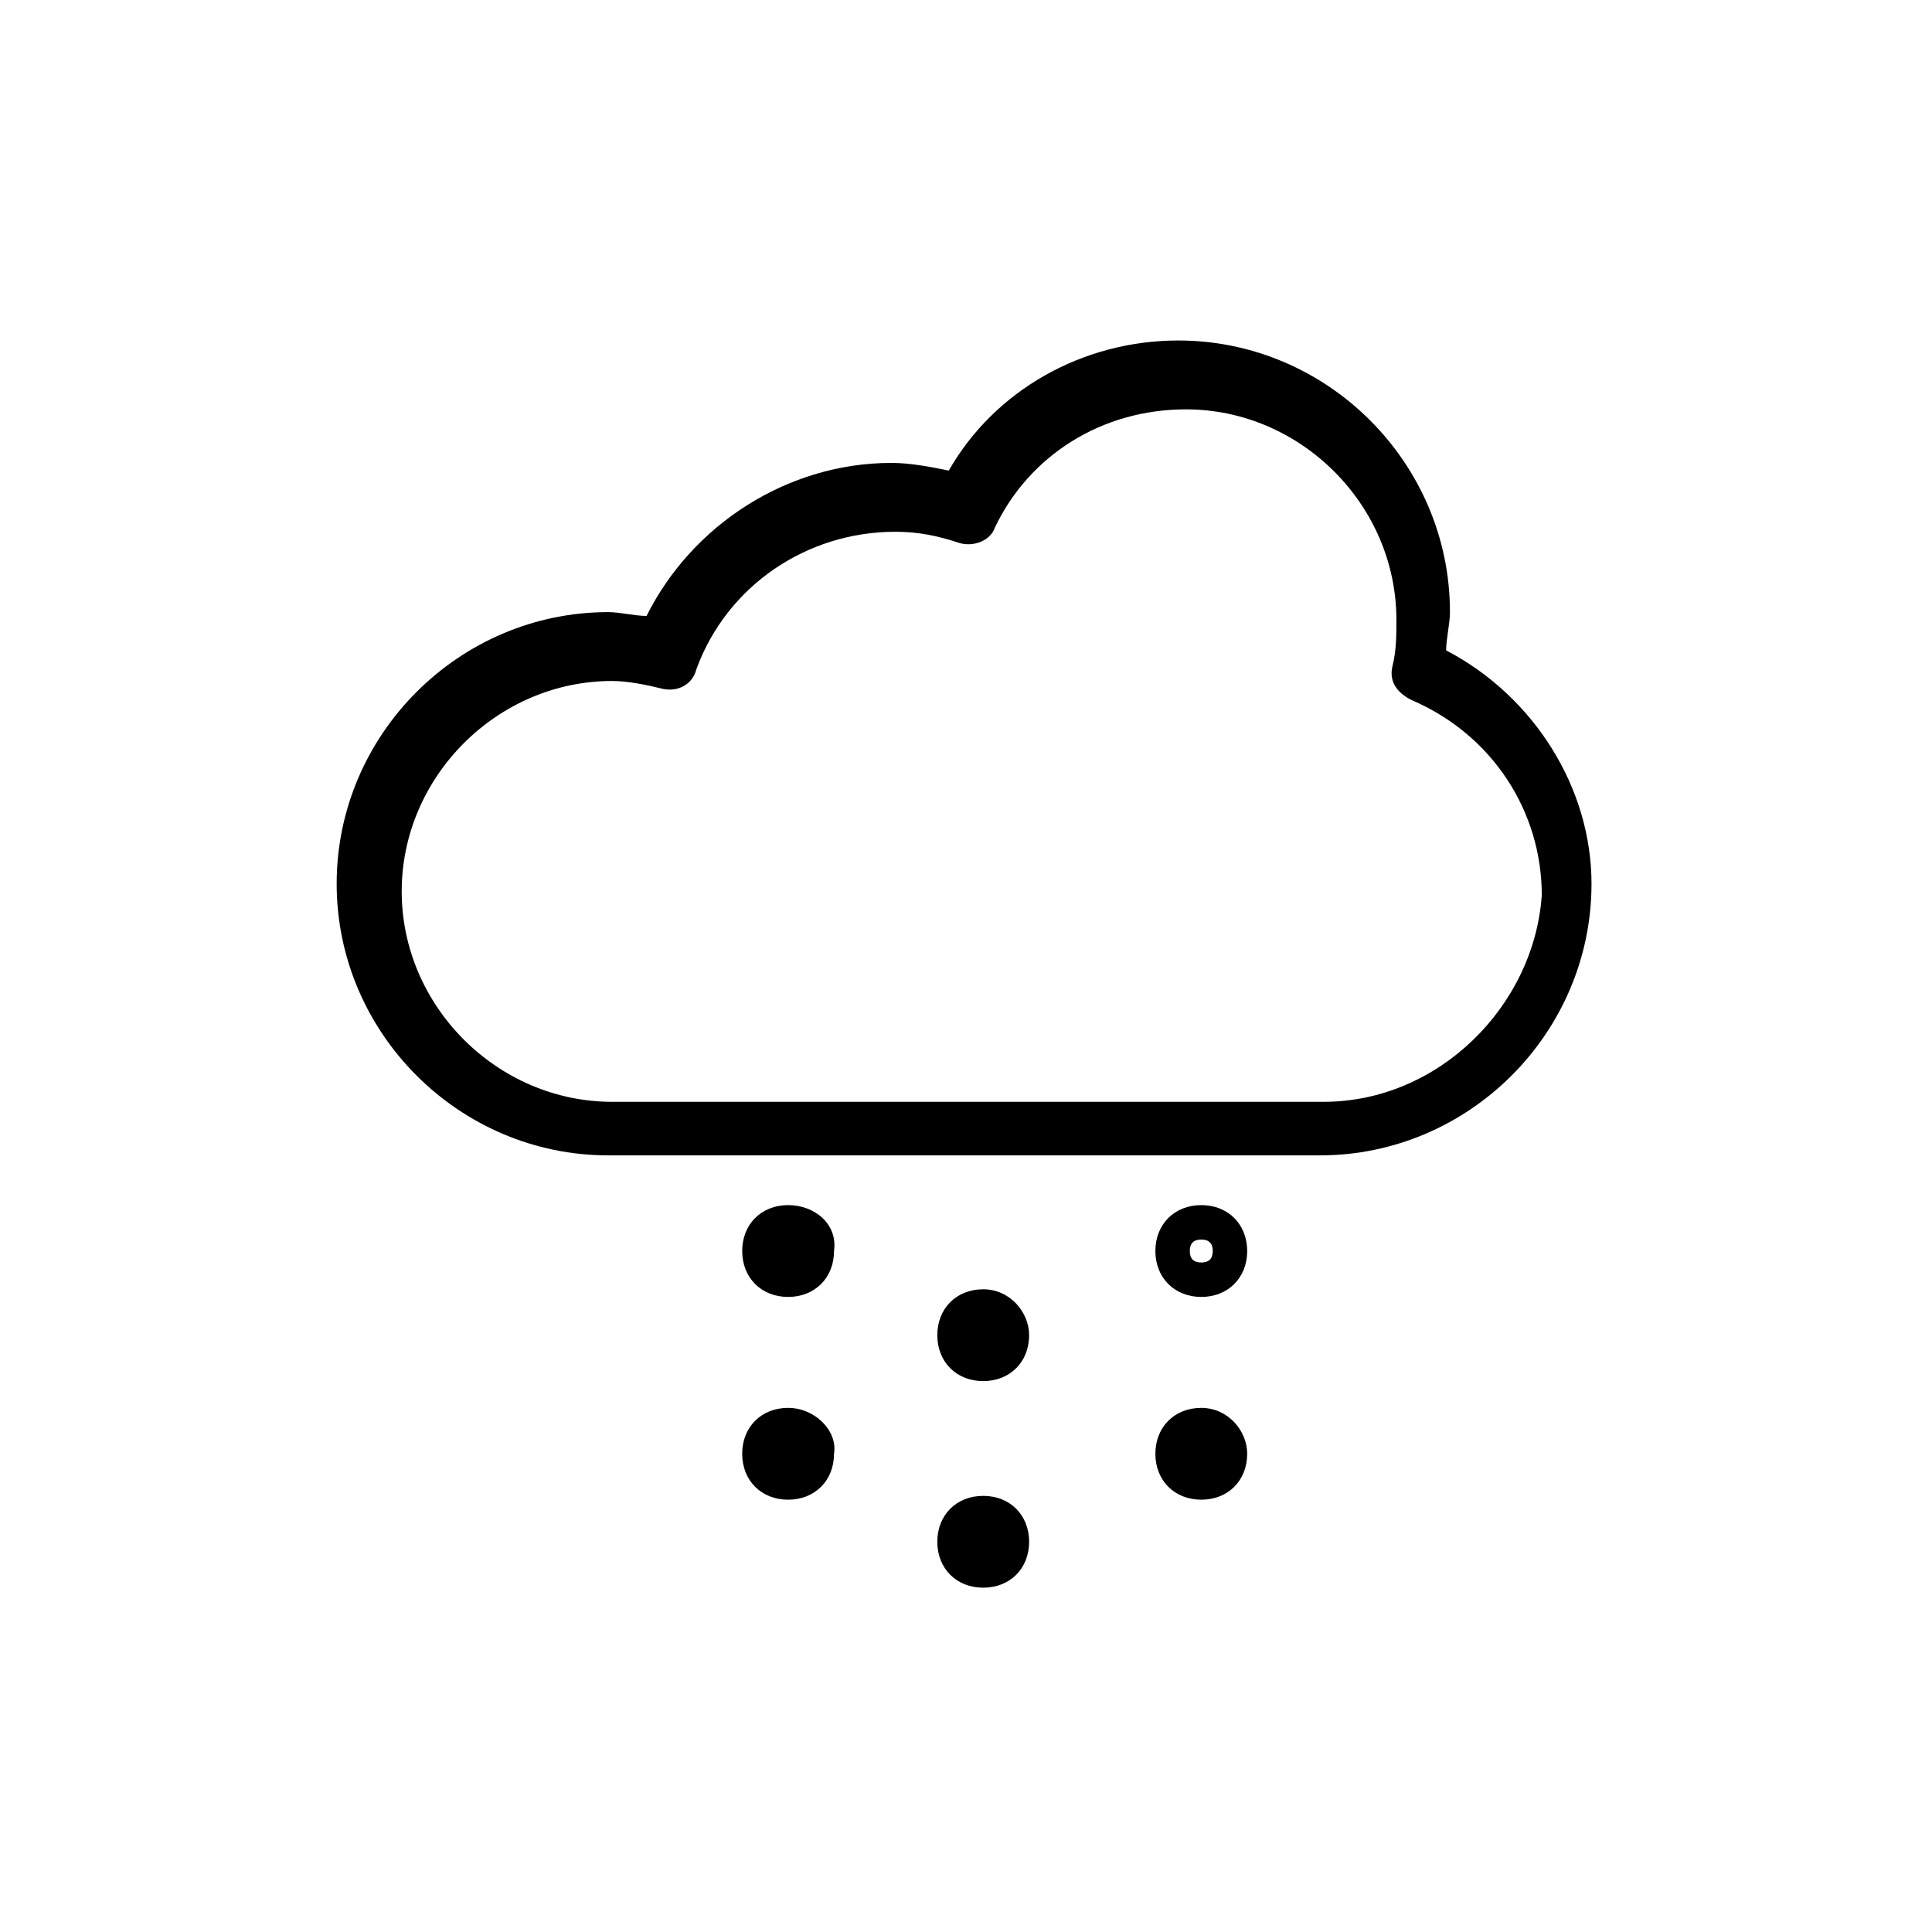
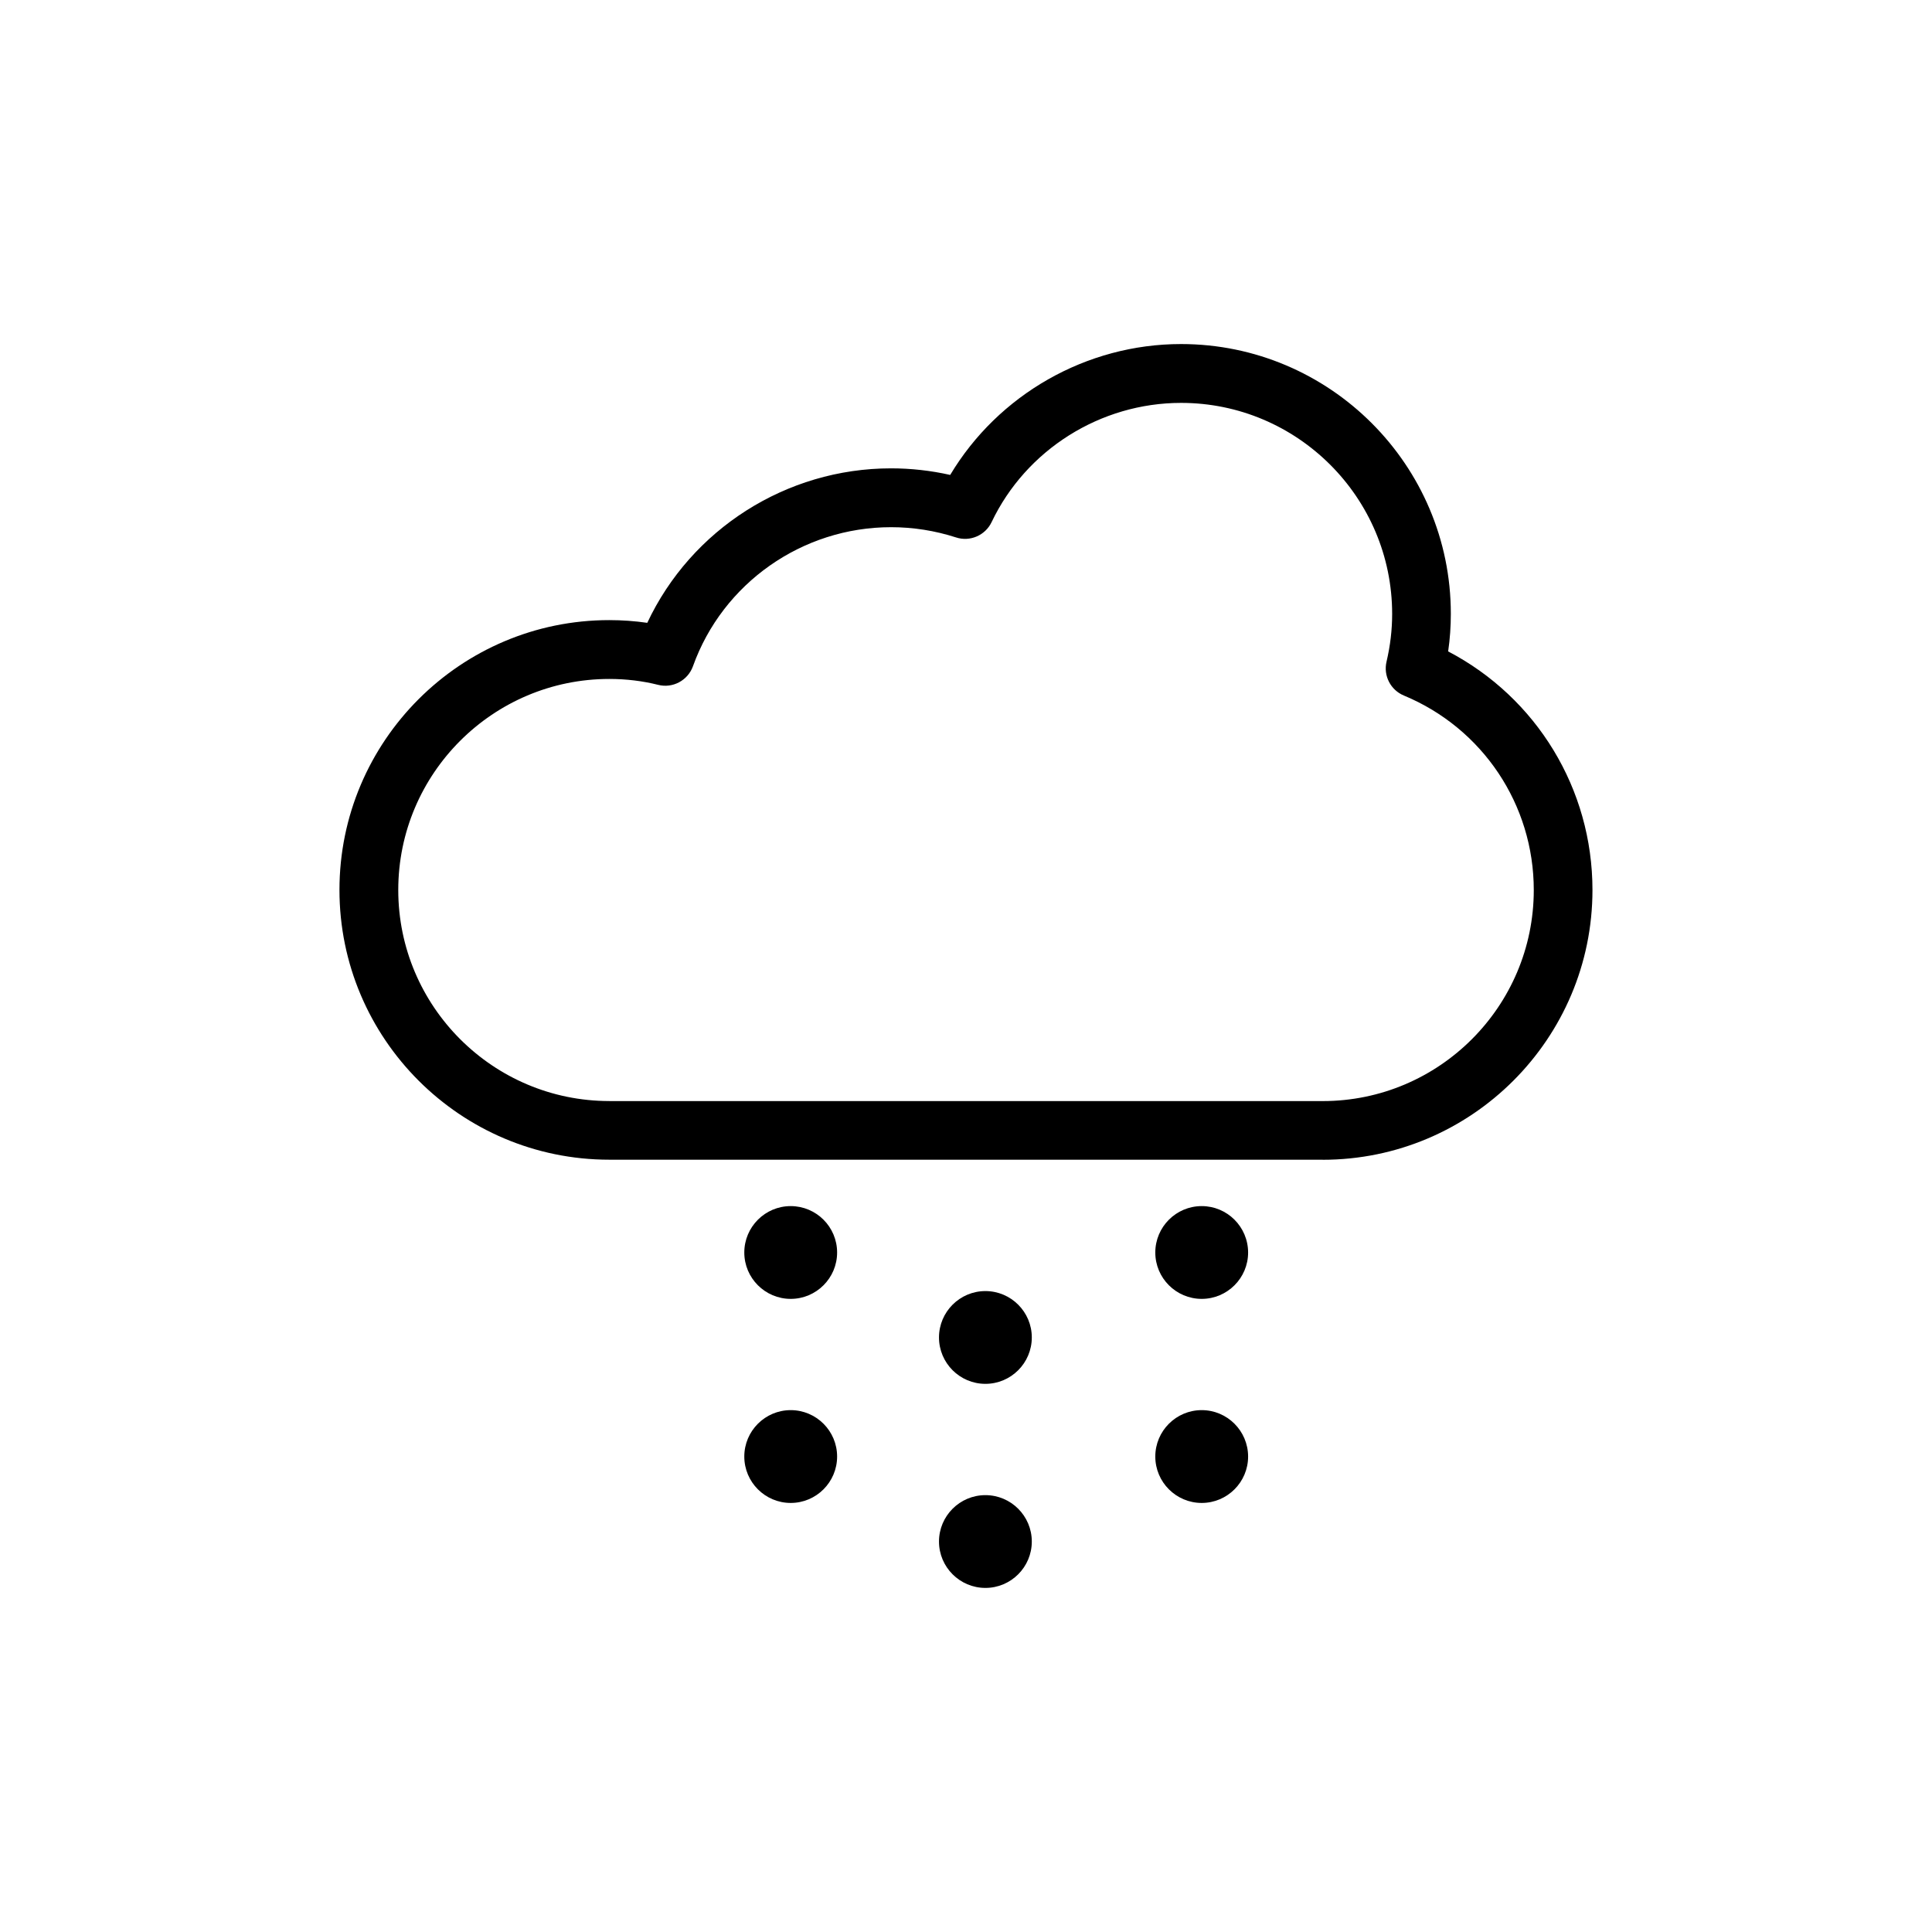
<svg xmlns="http://www.w3.org/2000/svg" version="1.1" id="Layer_1" x="0px" y="0px" viewBox="0 0 50.5 50.5" style="enable-background:new 0 0 50.5 50.5;" xml:space="preserve">
  <g>
-     <path d="M37.8,17c0-0.3,0.1-0.7,0.1-1c0-3.9-3.2-7.1-7.1-7.1c-2.5,0-4.8,1.3-6,3.4c-0.5-0.1-1-0.2-1.5-0.2c-2.7,0-5.2,1.6-6.4,4   c-0.3,0-0.7-0.1-1-0.1c-3.9,0-7.1,3.2-7.1,7.1c0,3.9,3.2,7.1,7.1,7.1c0.2,0,0.4,0,0.5,0c0.1,0,0.1,0,0.2,0h17.5c0,0,0.1,0,0.1,0   c0.1,0,0.2,0,0.3,0c3.9,0,7.1-3.2,7.1-7.1C41.6,20.6,40.1,18.2,37.8,17z M34.6,28.8c-0.1,0-0.2,0-0.3,0c0,0-0.1,0-0.1,0   c-0.1,0-0.1,0-0.2,0H16.9c-0.1,0-0.2,0-0.3,0c-0.2,0-0.4,0-0.6,0c-3,0-5.5-2.5-5.5-5.5c0-3,2.5-5.5,5.5-5.5c0.4,0,0.9,0.1,1.3,0.2   c0.4,0.1,0.8-0.1,0.9-0.5c0.8-2.2,2.9-3.6,5.2-3.6c0.6,0,1.1,0.1,1.7,0.3c0.4,0.1,0.8-0.1,0.9-0.4c0.9-1.9,2.8-3.1,5-3.1   c3,0,5.5,2.5,5.5,5.5c0,0.4,0,0.8-0.1,1.2c-0.1,0.4,0.1,0.7,0.5,0.9c2.1,0.9,3.4,2.9,3.4,5.1C40.1,26.3,37.6,28.8,34.6,28.8z" />
-     <path d="M20.6,31.5c-0.7,0-1.2,0.5-1.2,1.2c0,0.7,0.5,1.2,1.2,1.2c0.7,0,1.2-0.5,1.2-1.2C21.9,32,21.3,31.5,20.6,31.5z" />
-     <path d="M20.6,36.8c-0.7,0-1.2,0.5-1.2,1.2c0,0.7,0.5,1.2,1.2,1.2c0.7,0,1.2-0.5,1.2-1.2C21.9,37.4,21.3,36.8,20.6,36.8z" />
-     <path d="M25.7,33.7c-0.7,0-1.2,0.5-1.2,1.2c0,0.7,0.5,1.2,1.2,1.2c0.7,0,1.2-0.5,1.2-1.2C26.9,34.3,26.4,33.7,25.7,33.7z" />
-     <path d="M25.7,39.1c-0.7,0-1.2,0.5-1.2,1.2c0,0.7,0.5,1.2,1.2,1.2c0.7,0,1.2-0.5,1.2-1.2C26.9,39.6,26.4,39.1,25.7,39.1z" />
-     <path d="M31.4,31.5c-0.7,0-1.2,0.5-1.2,1.2c0,0.7,0.5,1.2,1.2,1.2c0.7,0,1.2-0.5,1.2-1.2C32.6,32,32.1,31.5,31.4,31.5z M31.4,33   c-0.2,0-0.3-0.1-0.3-0.3c0-0.2,0.1-0.3,0.3-0.3s0.3,0.1,0.3,0.3C31.7,32.9,31.6,33,31.4,33z" />
-     <path d="M31.4,36.8c-0.7,0-1.2,0.5-1.2,1.2c0,0.7,0.5,1.2,1.2,1.2c0.7,0,1.2-0.5,1.2-1.2C32.6,37.4,32.1,36.8,31.4,36.8z" />
+     <path d="M34.573,30.315c3.889,0,7.052-3.163,7.052-7.052c0-2.643-1.461-5.027-3.772-6.236c0.047-0.326,0.07-0.652,0.07-0.982   c0-3.889-3.164-7.052-7.052-7.052c-2.478,0-4.78,1.324-6.034,3.421c-0.508-0.114-1.026-0.172-1.547-0.172   c-2.742,0-5.225,1.598-6.371,4.038c-0.325-0.047-0.658-0.071-0.994-0.071c-3.889,0-7.052,3.163-7.052,7.052   c0,3.889,3.164,7.052,7.052,7.052H34.573z M15.927,28.78c-3.042,0-5.517-2.475-5.517-5.517c0-3.042,2.475-5.516,5.517-5.516   c0.44,0,0.87,0.052,1.276,0.154c0.38,0.097,0.776-0.114,0.91-0.486c0.778-2.174,2.859-3.635,5.178-3.635   c0.577,0,1.148,0.09,1.699,0.268c0.365,0.119,0.763-0.053,0.929-0.4c0.902-1.894,2.846-3.117,4.953-3.117   c3.042,0,5.517,2.475,5.517,5.516c0,0.418-0.048,0.826-0.147,1.249c-0.086,0.366,0.106,0.74,0.453,0.884   c2.062,0.857,3.396,2.853,3.396,5.084c0,3.042-2.475,5.517-5.517,5.517H15.927z" />
+     <path d="M20.668,31.526c-0.669,0-1.213,0.544-1.213,1.213c0,0.668,0.544,1.212,1.213,1.212c0.669,0,1.213-0.544,1.213-1.212   C21.881,32.069,21.337,31.526,20.668,31.526z" />
+     <path d="M20.668,36.859c-0.669,0-1.213,0.544-1.213,1.213c0,0.669,0.544,1.213,1.213,1.213c0.669,0,1.213-0.544,1.213-1.213   C21.881,37.403,21.337,36.859,20.668,36.859z" />
+     <path d="M25.757,33.747c-0.669,0-1.213,0.544-1.213,1.212c0,0.669,0.544,1.213,1.213,1.213c0.669,0,1.213-0.544,1.213-1.213   C26.97,34.291,26.426,33.747,25.757,33.747z" />
+     <path d="M25.757,39.081c-0.669,0-1.213,0.544-1.213,1.213c0,0.668,0.544,1.212,1.213,1.212c0.669,0,1.213-0.544,1.213-1.212   C26.97,39.625,26.426,39.081,25.757,39.081z" />
+     <path d="M31.411,31.526c-0.669,0-1.213,0.544-1.213,1.213c0,0.668,0.544,1.212,1.213,1.212c0.669,0,1.213-0.544,1.213-1.212   C32.623,32.069,32.08,31.526,31.411,31.526z" />
+     <path d="M31.411,36.859c-0.669,0-1.213,0.544-1.213,1.213c0,0.669,0.544,1.213,1.213,1.213c0.669,0,1.213-0.544,1.213-1.213   C32.623,37.403,32.08,36.859,31.411,36.859z" />
  </g>
</svg>
